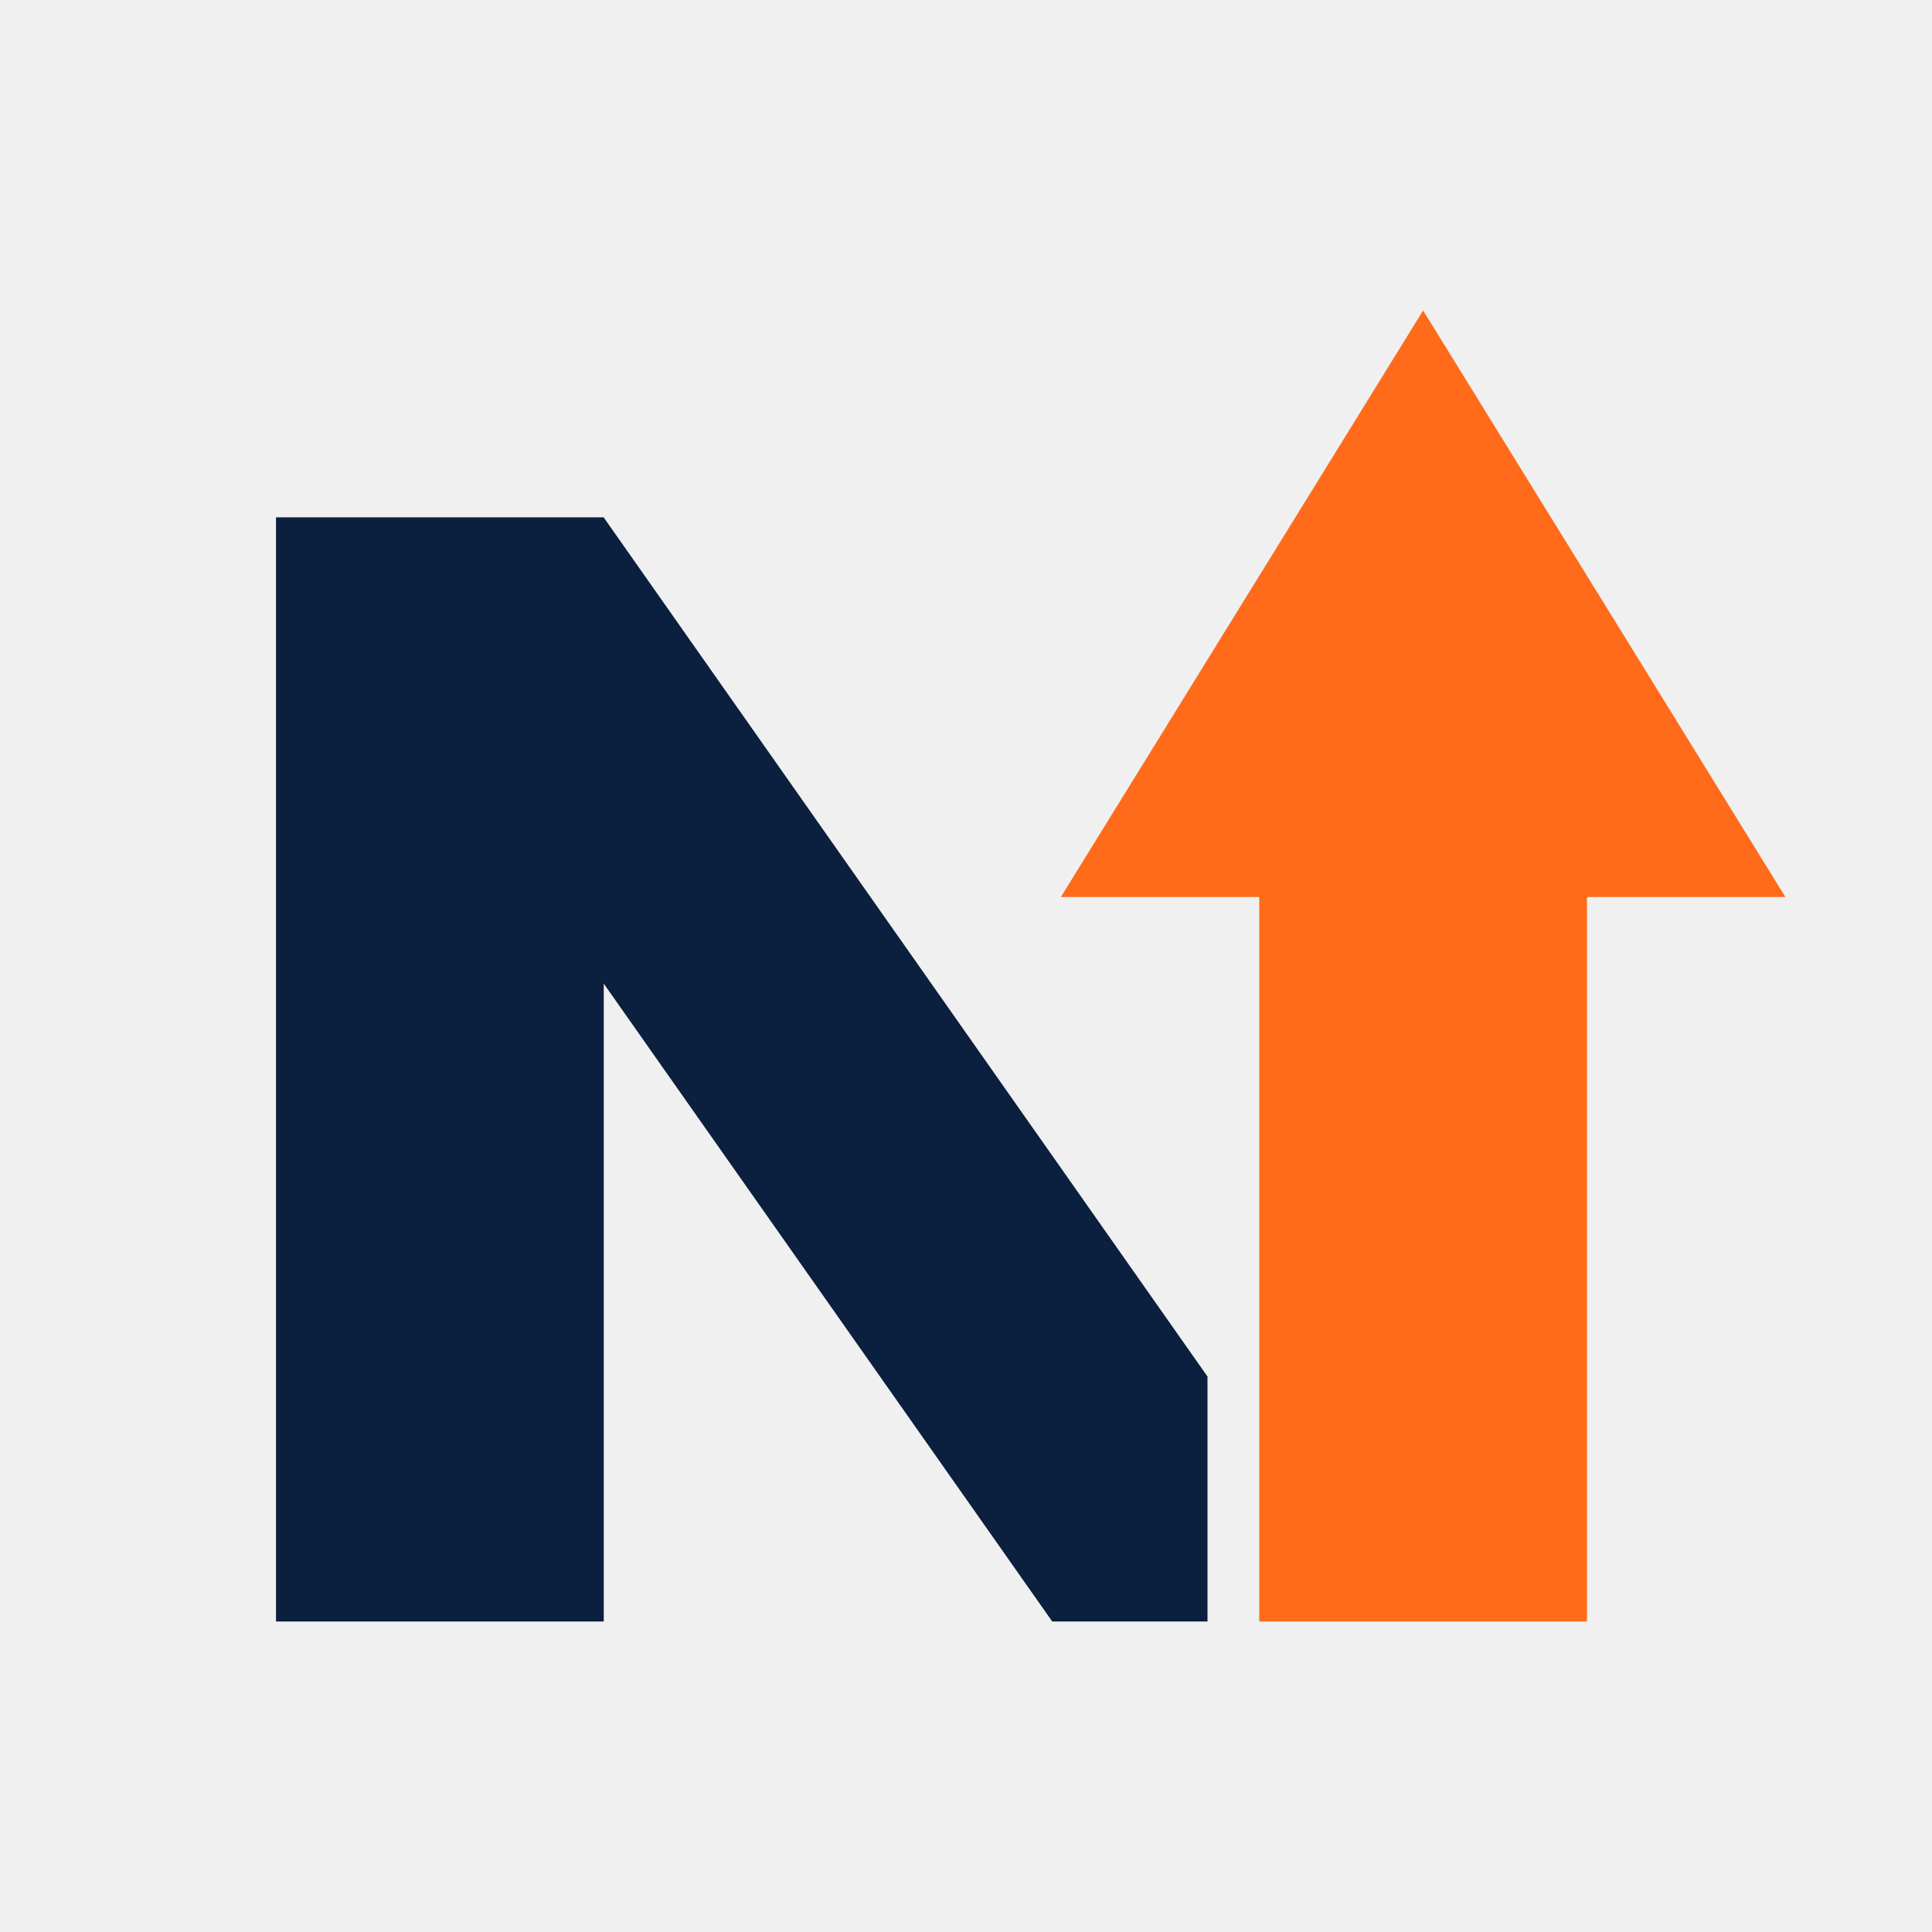
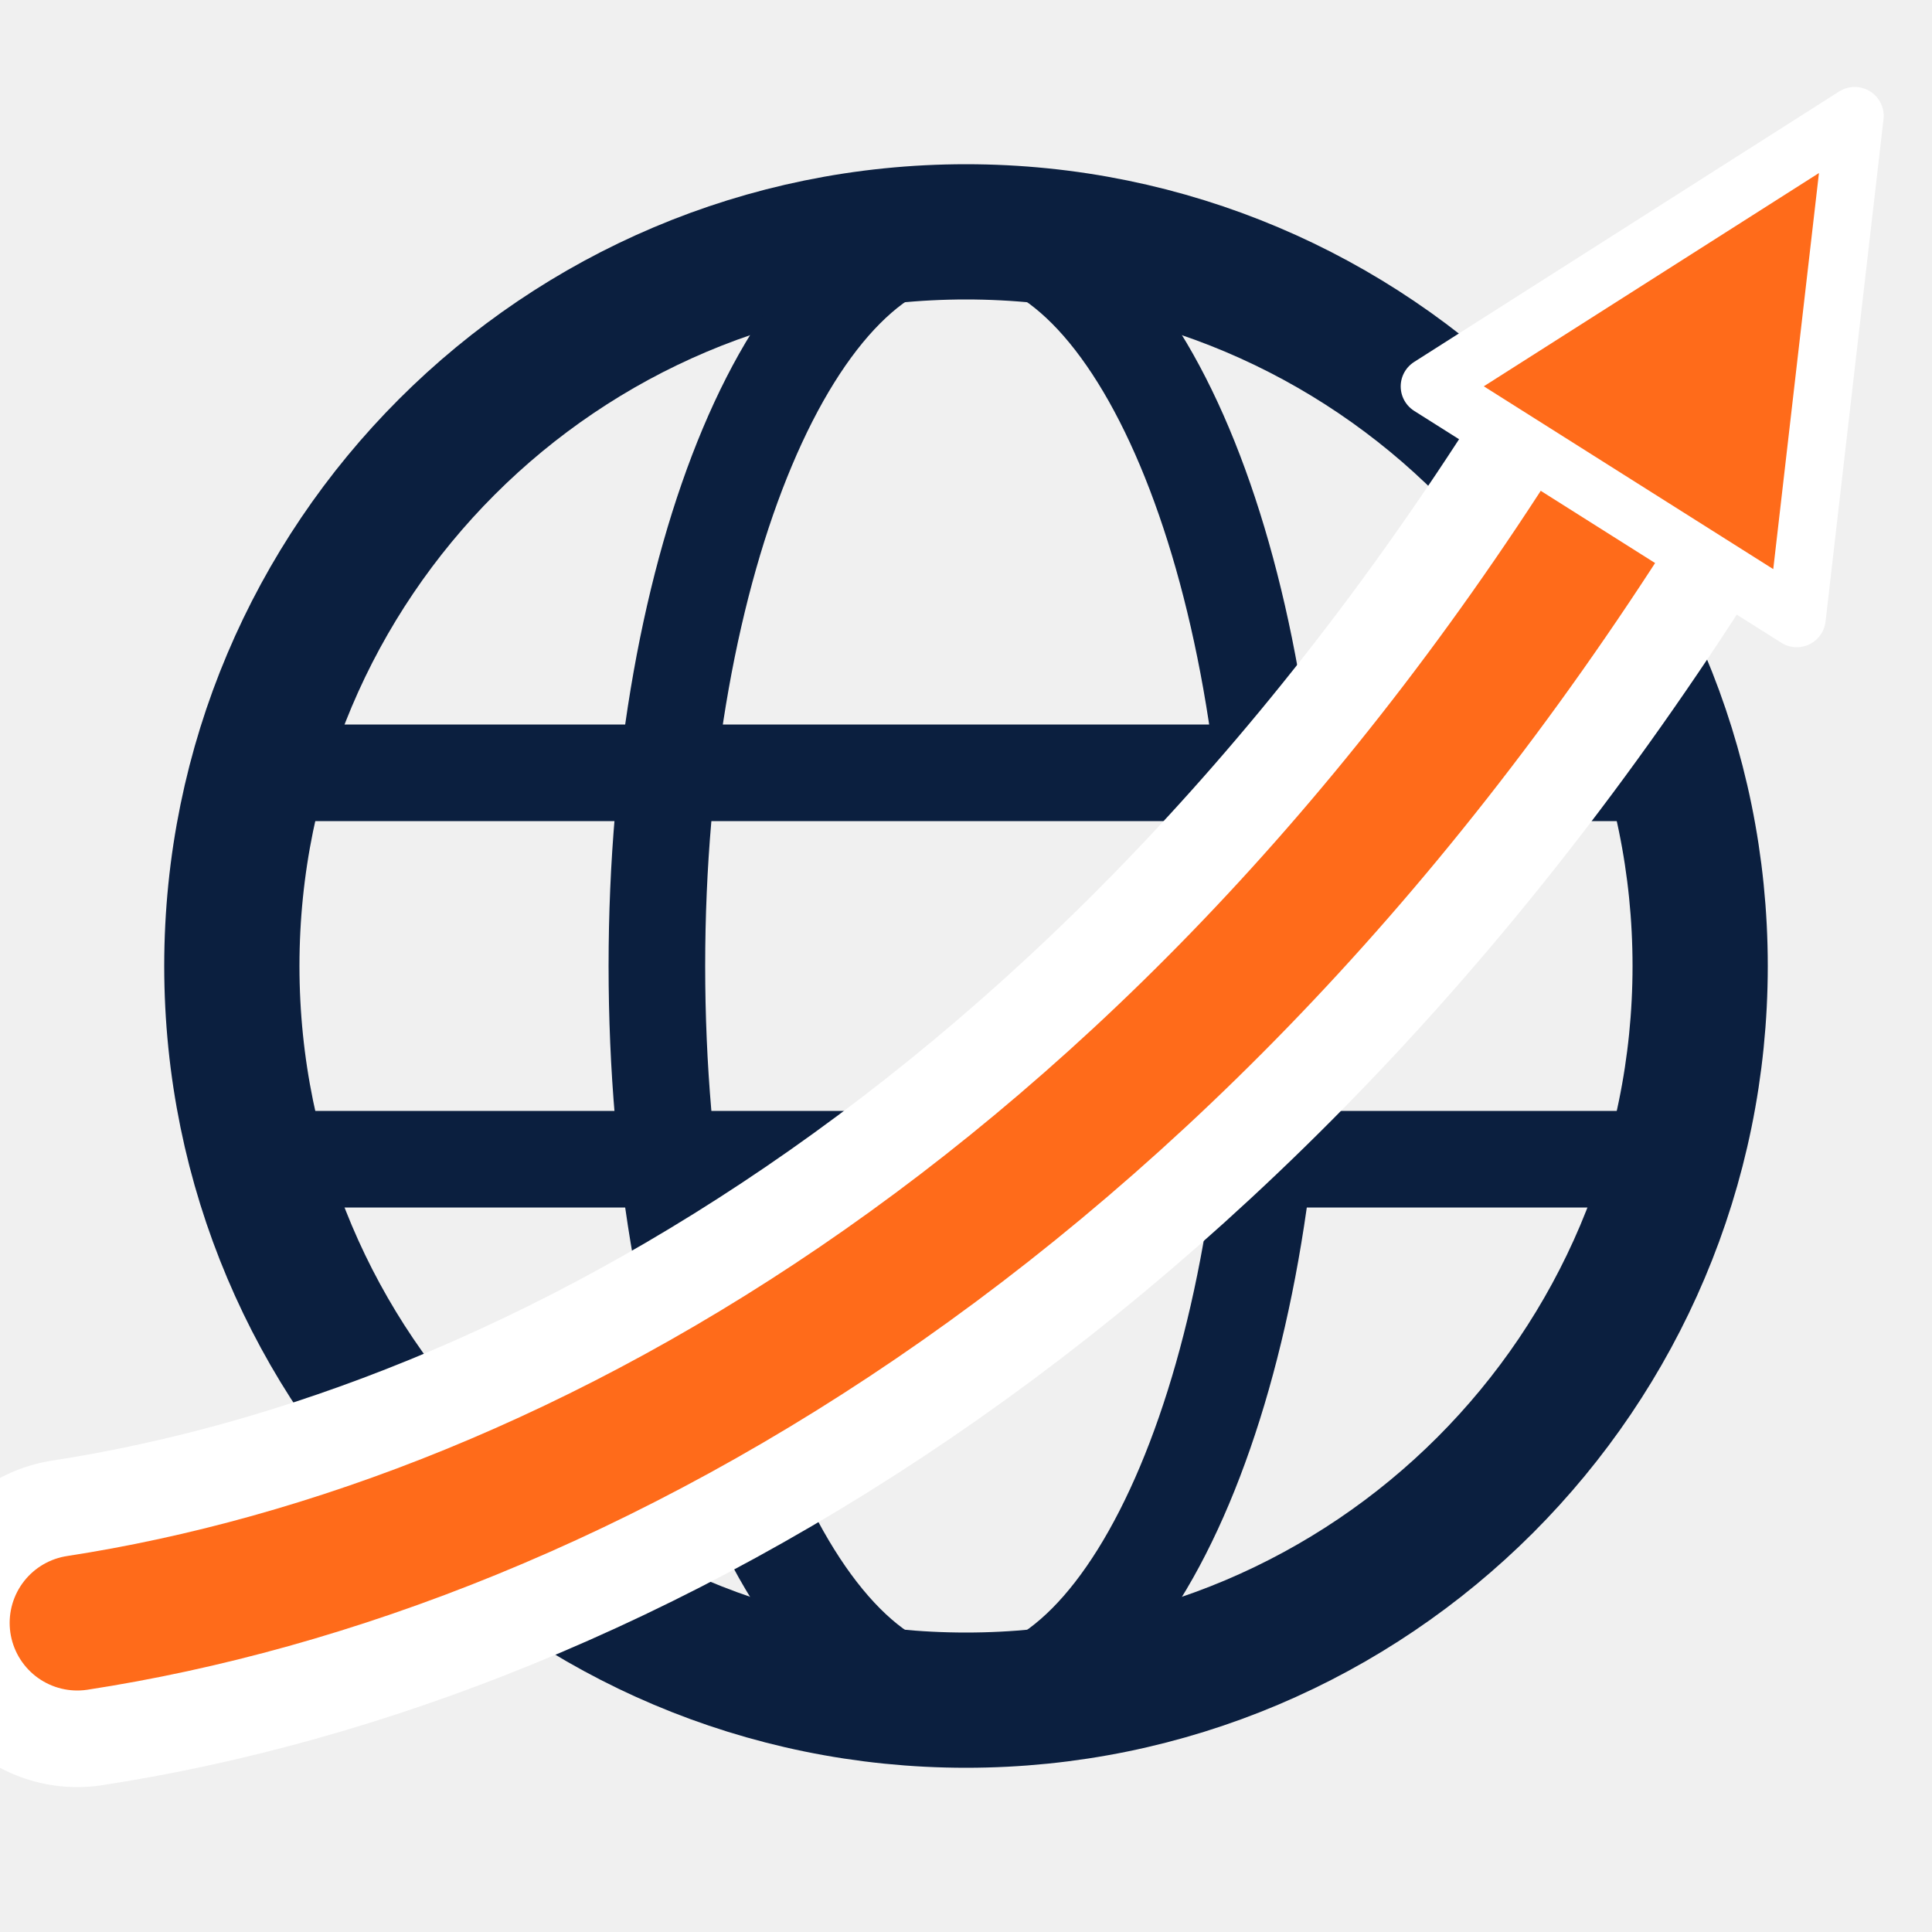
- <svg xmlns="http://www.w3.org/2000/svg" viewBox="0 0 112 112" width="112" height="112" role="img" aria-label="NICIS Global Transit">
-   <g transform="translate(4 6) scale(1)">
-     <path fill="#0B1F3F" d="M12 24h19v64H12z" />
-     <path fill="#0B1F3F" d="M12 24h19l35 49.8V88H57z" />
-     <path fill="#FF6B1A" d="M69 88V46H57.5L78.5 12 99.5 46H88v42z" />
+ <svg xmlns="http://www.w3.org/2000/svg" viewBox="0 0 100 100" width="100" height="100" role="img" aria-label="NICIS Global Transit">
+   <g fill="none" stroke-linecap="round">
+     <circle cx="50" cy="50" r="38" stroke="#0B1F3F" stroke-width="7" />
+     <ellipse cx="50" cy="50" rx="16" ry="38" stroke="#0B1F3F" stroke-width="5" />
+     <path d="M14 40h72M14 60h72" stroke="#0B1F3F" stroke-width="5" />
+     <path d="M4 84 C 30 80, 62 62, 86 22" stroke="#FFFFFF" stroke-width="17" />
+     <path d="M4 84 C 30 80, 62 62, 86 22" stroke="#FF6B1A" stroke-width="7" />
  </g>
+   <path d="M74 20 L96 6 L93 32 Z" fill="#FF6B1A" stroke="#FFFFFF" stroke-width="3" stroke-linejoin="round" />
</svg>
